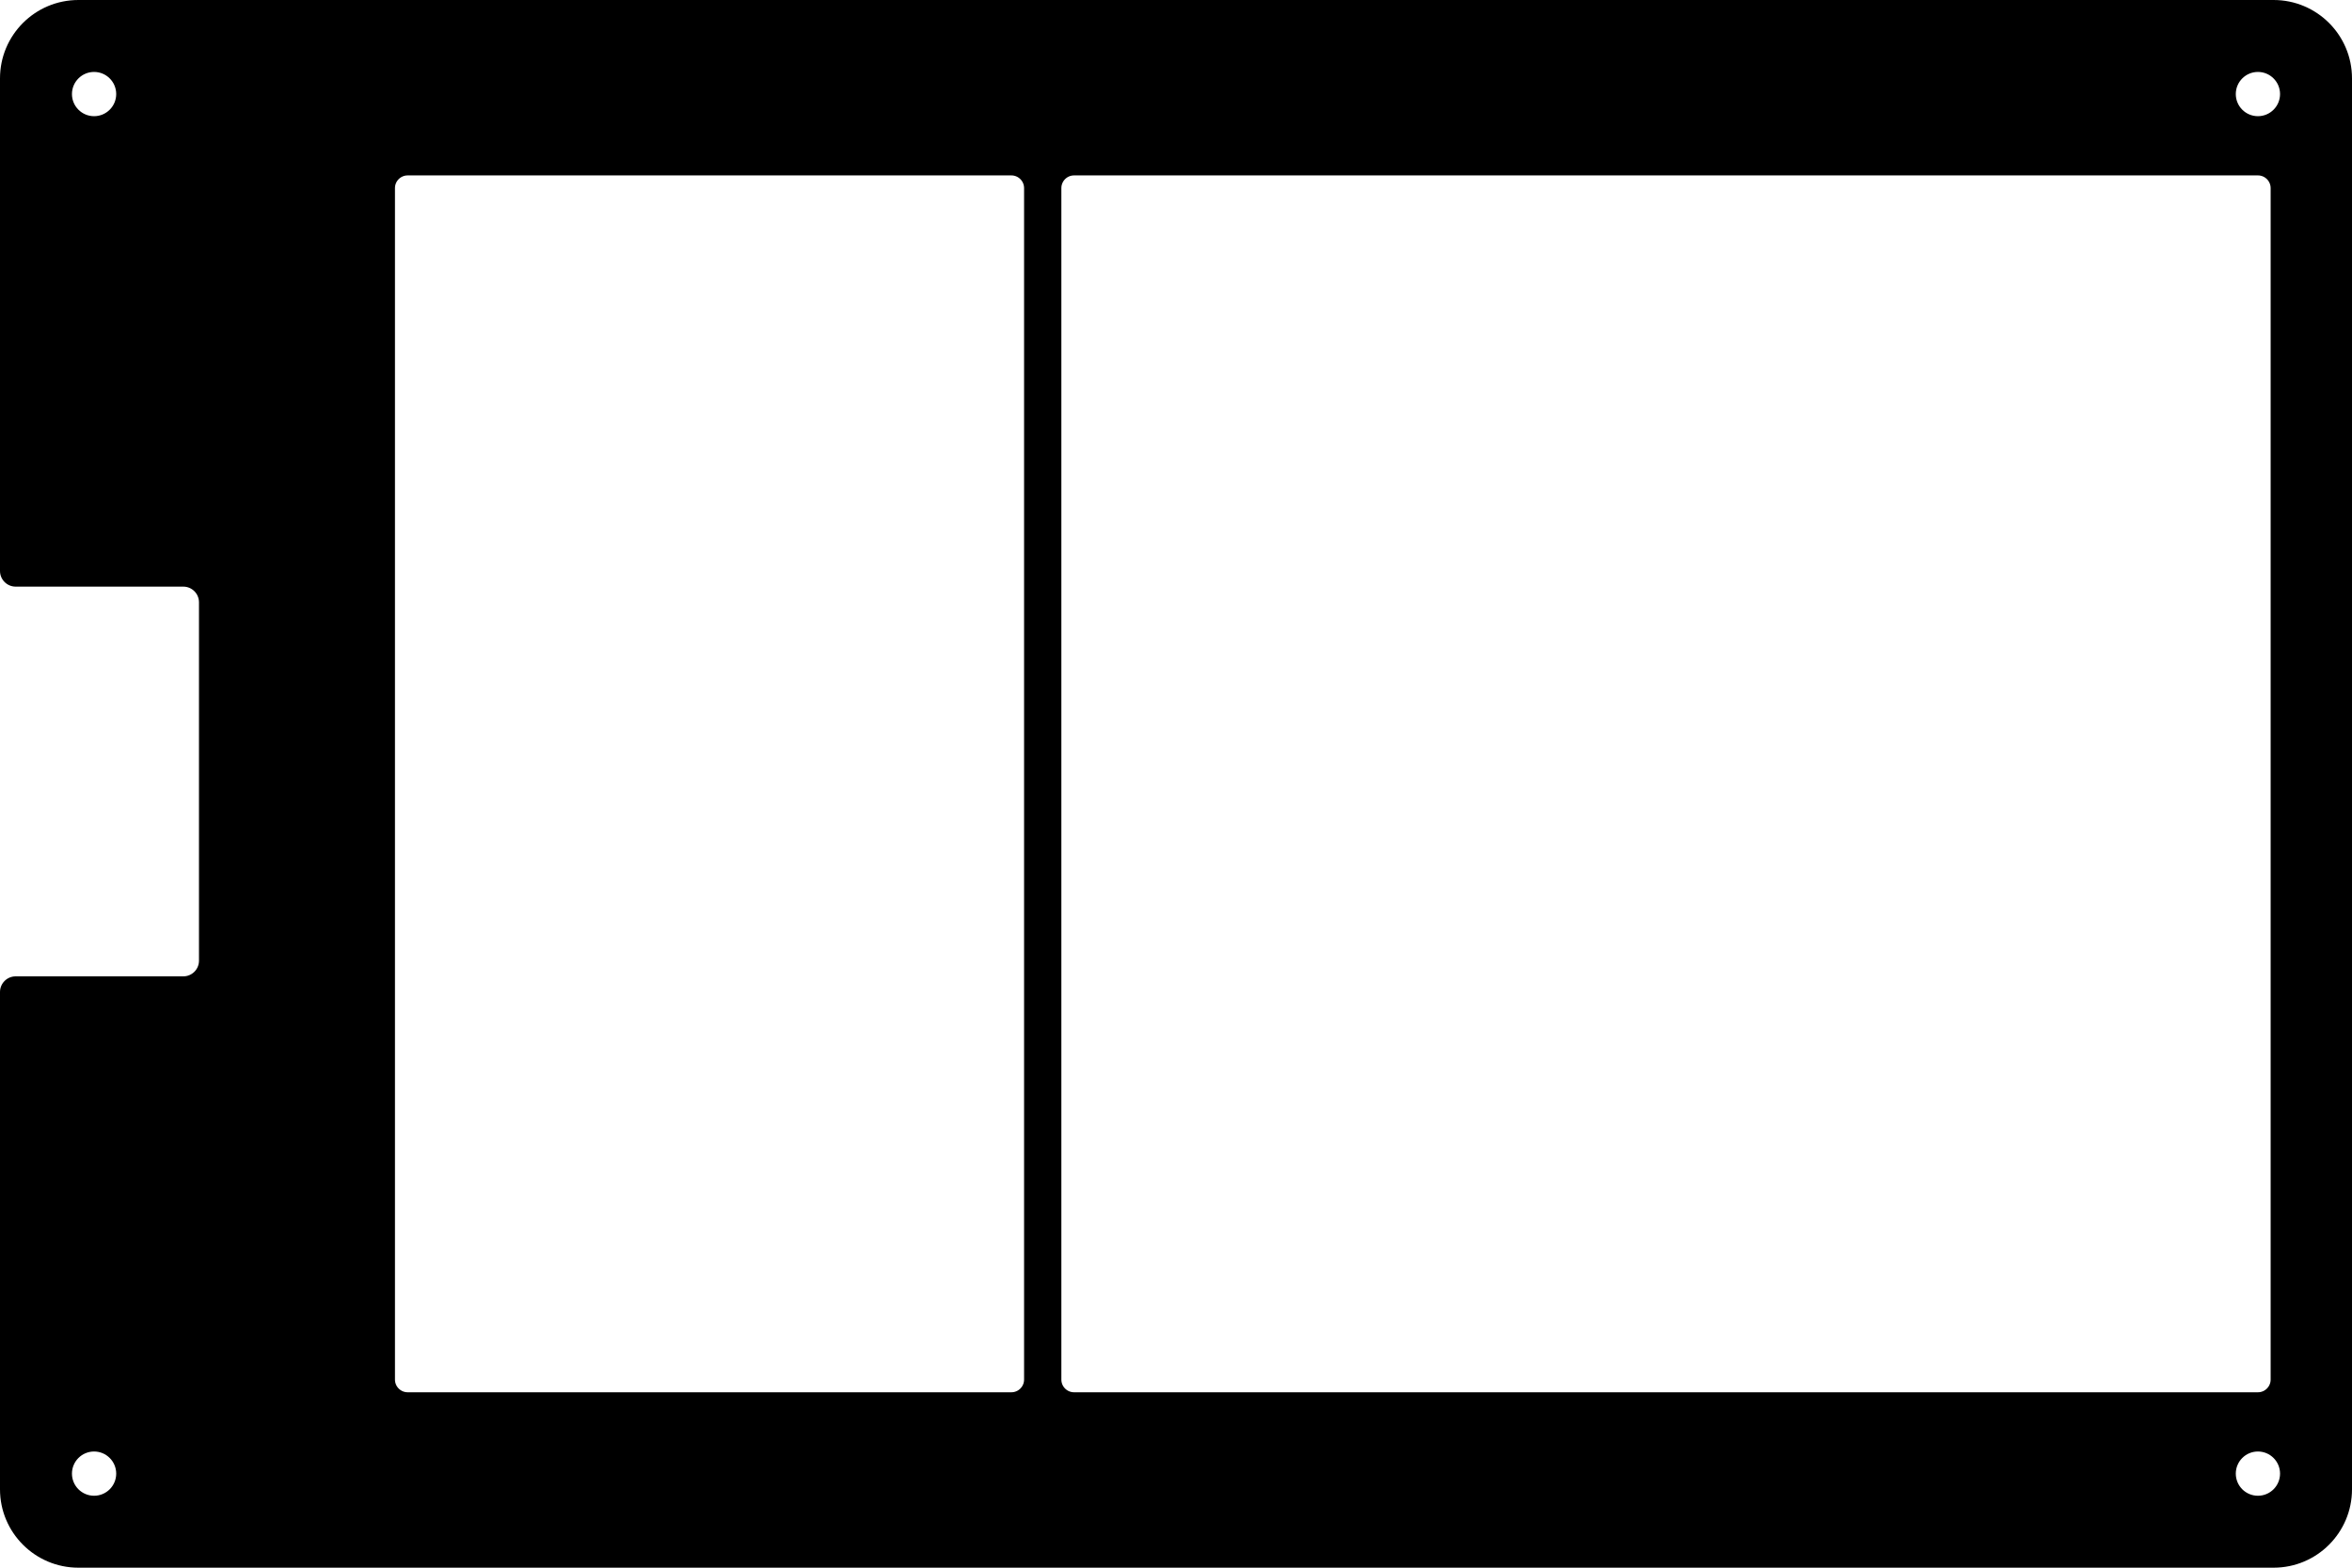
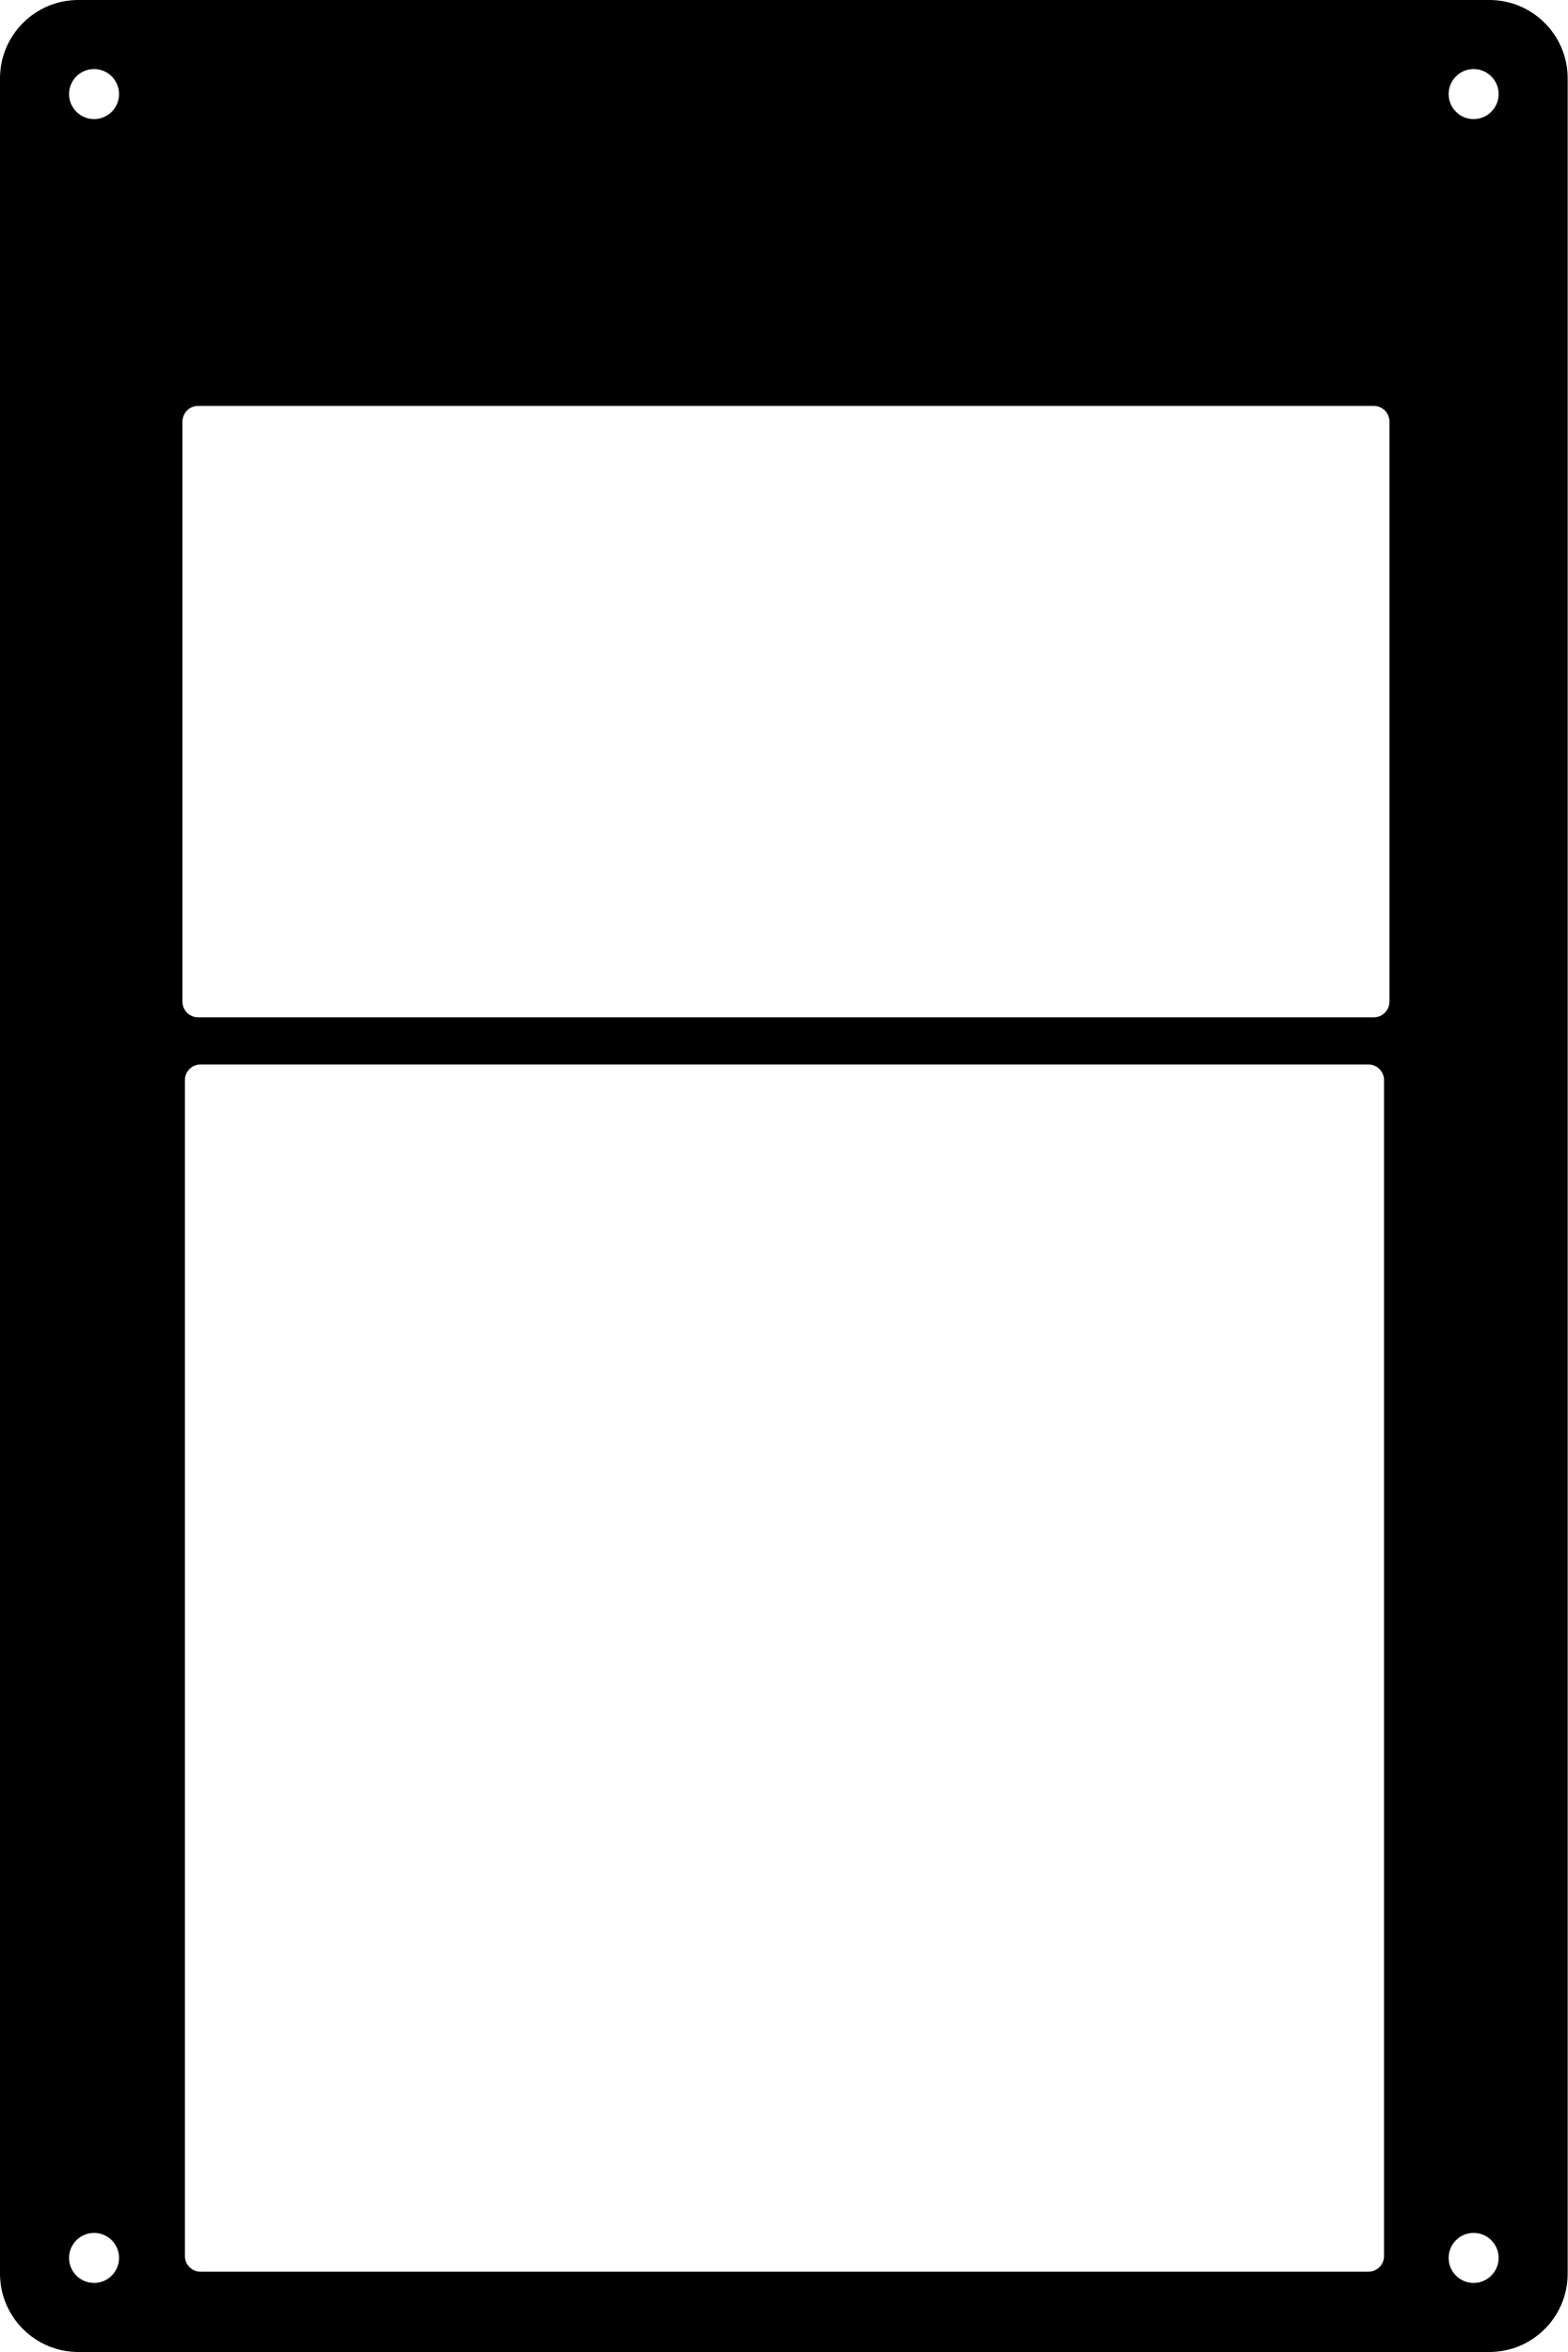
- <svg xmlns="http://www.w3.org/2000/svg" xmlns:ns1="http://www.shapertools.com/namespaces/shaper" ns1:fusionaddin="version:1.9.0" width="15cm" height="10cm" version="1.1" x="0cm" y="0cm" viewBox="0 0 15 10" enable-background="new 0 0 15 10" xml:space="preserve">
-   <path d="M-6.15,5 A0.5,0.5 90 0,1 -6.65,4.5 L-6.65,1.358 A0.1,0.1 180 0,1 -6.55,1.258 L-5.481,1.258 A0.1,0.1 90 0,0 -5.381,1.158 L-5.381,-1.128 A0.1,0.1 0 0,0 -5.481,-1.228 L-6.55,-1.228 A0.1,0.1 90 0,1 -6.65,-1.328 L-6.65,-4.5 A0.5,0.5 180 0,1 -6.15,-5 L7.85,-5 A0.5,0.5 270 0,1 8.35,-4.5 L8.35,4.5 A0.5,0.5 0 0,1 7.85,5 L-6.15,5z" transform="matrix(1,0,0,-1,6.65,5)" fill="rgb(0,0,0)" ns1:cutDepth="0.3cm" stroke-linecap="round" stroke-linejoin="round" />
-   <path d="M-6.21,4.4 a0.16,0.16 0 1,1 0.32,0 a0.16,0.16 0 1,1 -0.32,0z" transform="matrix(1,0,0,-1,6.65,5)" fill="rgb(255,255,255)" stroke="rgb(0,0,0)" stroke-width="0.001cm" stroke-linecap="round" stroke-linejoin="round" ns1:cutDepth="0.3cm" />
-   <path d="M0.2,3.9 L7.75,3.9 A0.1,0.1 90 0,0 7.85,3.8 L7.85,-3.8 A0.1,0.1 0 0,0 7.75,-3.9 L0.2,-3.9 A0.1,0.1 270 0,0 0.1,-3.8 L0.1,3.8 A0.1,0.1 180 0,0 0.2,3.9z" transform="matrix(1,0,0,-1,6.65,5)" fill="rgb(255,255,255)" stroke="rgb(0,0,0)" stroke-width="0.001cm" stroke-linecap="round" stroke-linejoin="round" ns1:cutDepth="0.3cm" />
-   <path d="M7.59,-4.4 a0.16,0.16 0 1,1 0.32,0 a0.16,0.16 0 1,1 -0.32,0z" transform="matrix(1,0,0,-1,6.65,5)" fill="rgb(255,255,255)" stroke="rgb(0,0,0)" stroke-width="0.001cm" stroke-linecap="round" stroke-linejoin="round" ns1:cutDepth="0.3cm" />
-   <path d="M-0.1,3.8 L-0.1,-3.8 A0.1,0.1 0 0,0 -0.2,-3.9 L-4.05,-3.9 A0.1,0.1 270 0,0 -4.15,-3.8 L-4.15,3.8 A0.1,0.1 180 0,0 -4.05,3.9 L-0.2,3.9 A0.1,0.1 90 0,0 -0.1,3.8z" transform="matrix(1,0,0,-1,6.65,5)" fill="rgb(255,255,255)" stroke="rgb(0,0,0)" stroke-width="0.001cm" stroke-linecap="round" stroke-linejoin="round" ns1:cutDepth="0.3cm" />
-   <path d="M-6.21,-4.4 a0.16,0.16 0 1,1 0.32,0 a0.16,0.16 0 1,1 -0.32,0z" transform="matrix(1,0,0,-1,6.65,5)" fill="rgb(255,255,255)" stroke="rgb(0,0,0)" stroke-width="0.001cm" stroke-linecap="round" stroke-linejoin="round" ns1:cutDepth="0.3cm" />
-   <path d="M7.59,4.4 a0.16,0.16 0 1,1 0.32,0 a0.16,0.16 0 1,1 -0.32,0z" transform="matrix(1,0,0,-1,6.65,5)" fill="rgb(255,255,255)" stroke="rgb(0,0,0)" stroke-width="0.001cm" stroke-linecap="round" stroke-linejoin="round" ns1:cutDepth="0.3cm" />
+ <svg xmlns="http://www.w3.org/2000/svg" width="100mm" height="150mm" viewBox="0 0 100 150" version="1.1">
+   <path d="M5,0 L95,0 A5,5 0 0,1 100,5 L100,145 A5,5 0 0,1 95,150 L5,150 A5,5 0 0,1 0,145 L0,5 A5,5 0 0,1 5,0z" fill="rgb(0,0,0)" stroke-linecap="round" stroke-linejoin="round" />
+   <path d="M12.635,25.884 L87.635,25.884 A1,1 0 0,1 88.635,26.884 L88.635,63.884 A1,1 0 0,1 87.635,64.884 L12.635,64.884 A1,1 0 0,1 11.635,63.884 L11.635,26.884 A1,1 0 0,1 12.635,25.884z" fill="rgb(255,255,255)" stroke="rgb(0,0,0)" stroke-width="0.01" stroke-linecap="round" stroke-linejoin="round" />
+   <path d="M12.79,67.884 L87.29,67.884 A1,1 0 0,1 88.29,68.884 L88.29,143.884 A1,1 0 0,1 87.29,144.884 L12.79,144.884 A1,1 0 0,1 11.79,143.884 L11.79,68.884 A1,1 0 0,1 12.79,67.884z" fill="rgb(255,255,255)" stroke="rgb(0,0,0)" stroke-width="0.01" stroke-linecap="round" stroke-linejoin="round" />
+   <path d="M92.4,144 a1.6,1.6 0 1,1 3.2,0 a1.6,1.6 0 1,1 -3.2,0z" fill="rgb(255,255,255)" stroke="rgb(0,0,0)" stroke-width="0.01" stroke-linecap="round" stroke-linejoin="round" />
+   <path d="M4.4,6 a1.6,1.6 0 1,1 3.2,0 a1.6,1.6 0 1,1 -3.2,0z" fill="rgb(255,255,255)" stroke="rgb(0,0,0)" stroke-width="0.01" stroke-linecap="round" stroke-linejoin="round" />
+   <path d="M92.4,6 a1.6,1.6 0 1,1 3.2,0 a1.6,1.6 0 1,1 -3.2,0z" fill="rgb(255,255,255)" stroke="rgb(0,0,0)" stroke-width="0.01" stroke-linecap="round" stroke-linejoin="round" />
+   <path d="M4.4,144 a1.6,1.6 0 1,1 3.2,0 a1.6,1.6 0 1,1 -3.2,0z" fill="rgb(255,255,255)" stroke="rgb(0,0,0)" stroke-width="0.01" stroke-linecap="round" stroke-linejoin="round" />
</svg>
